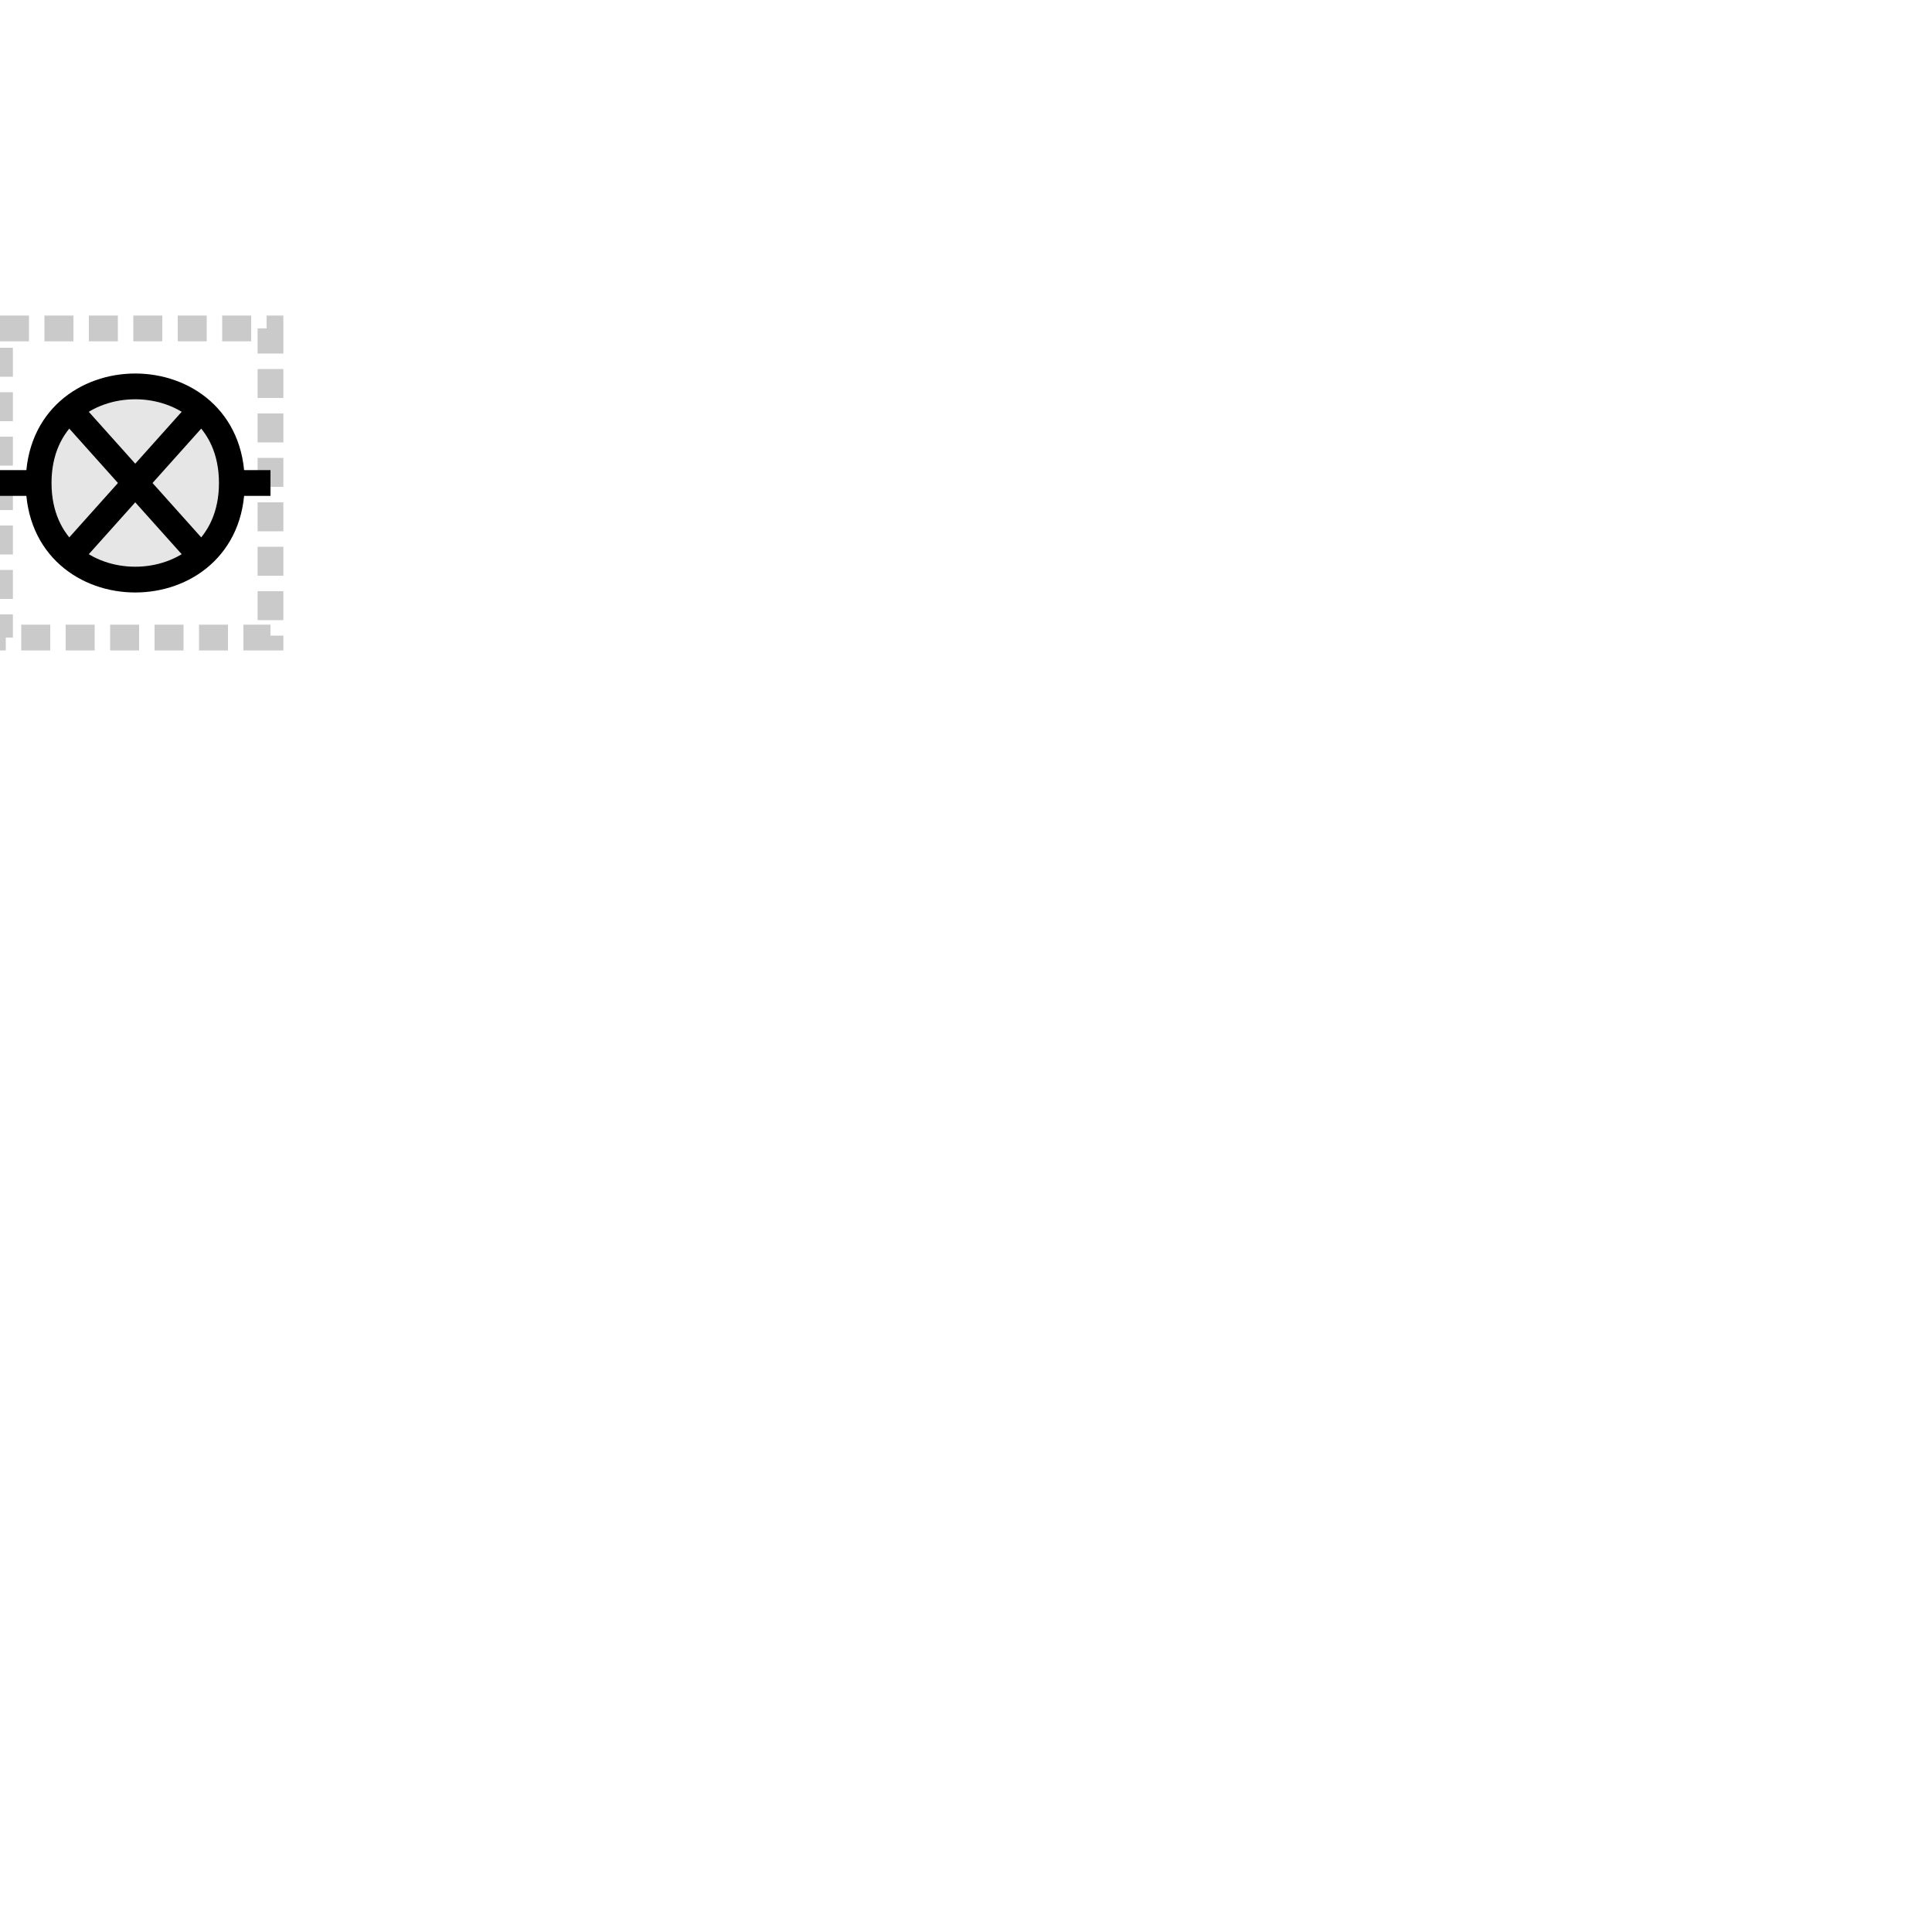
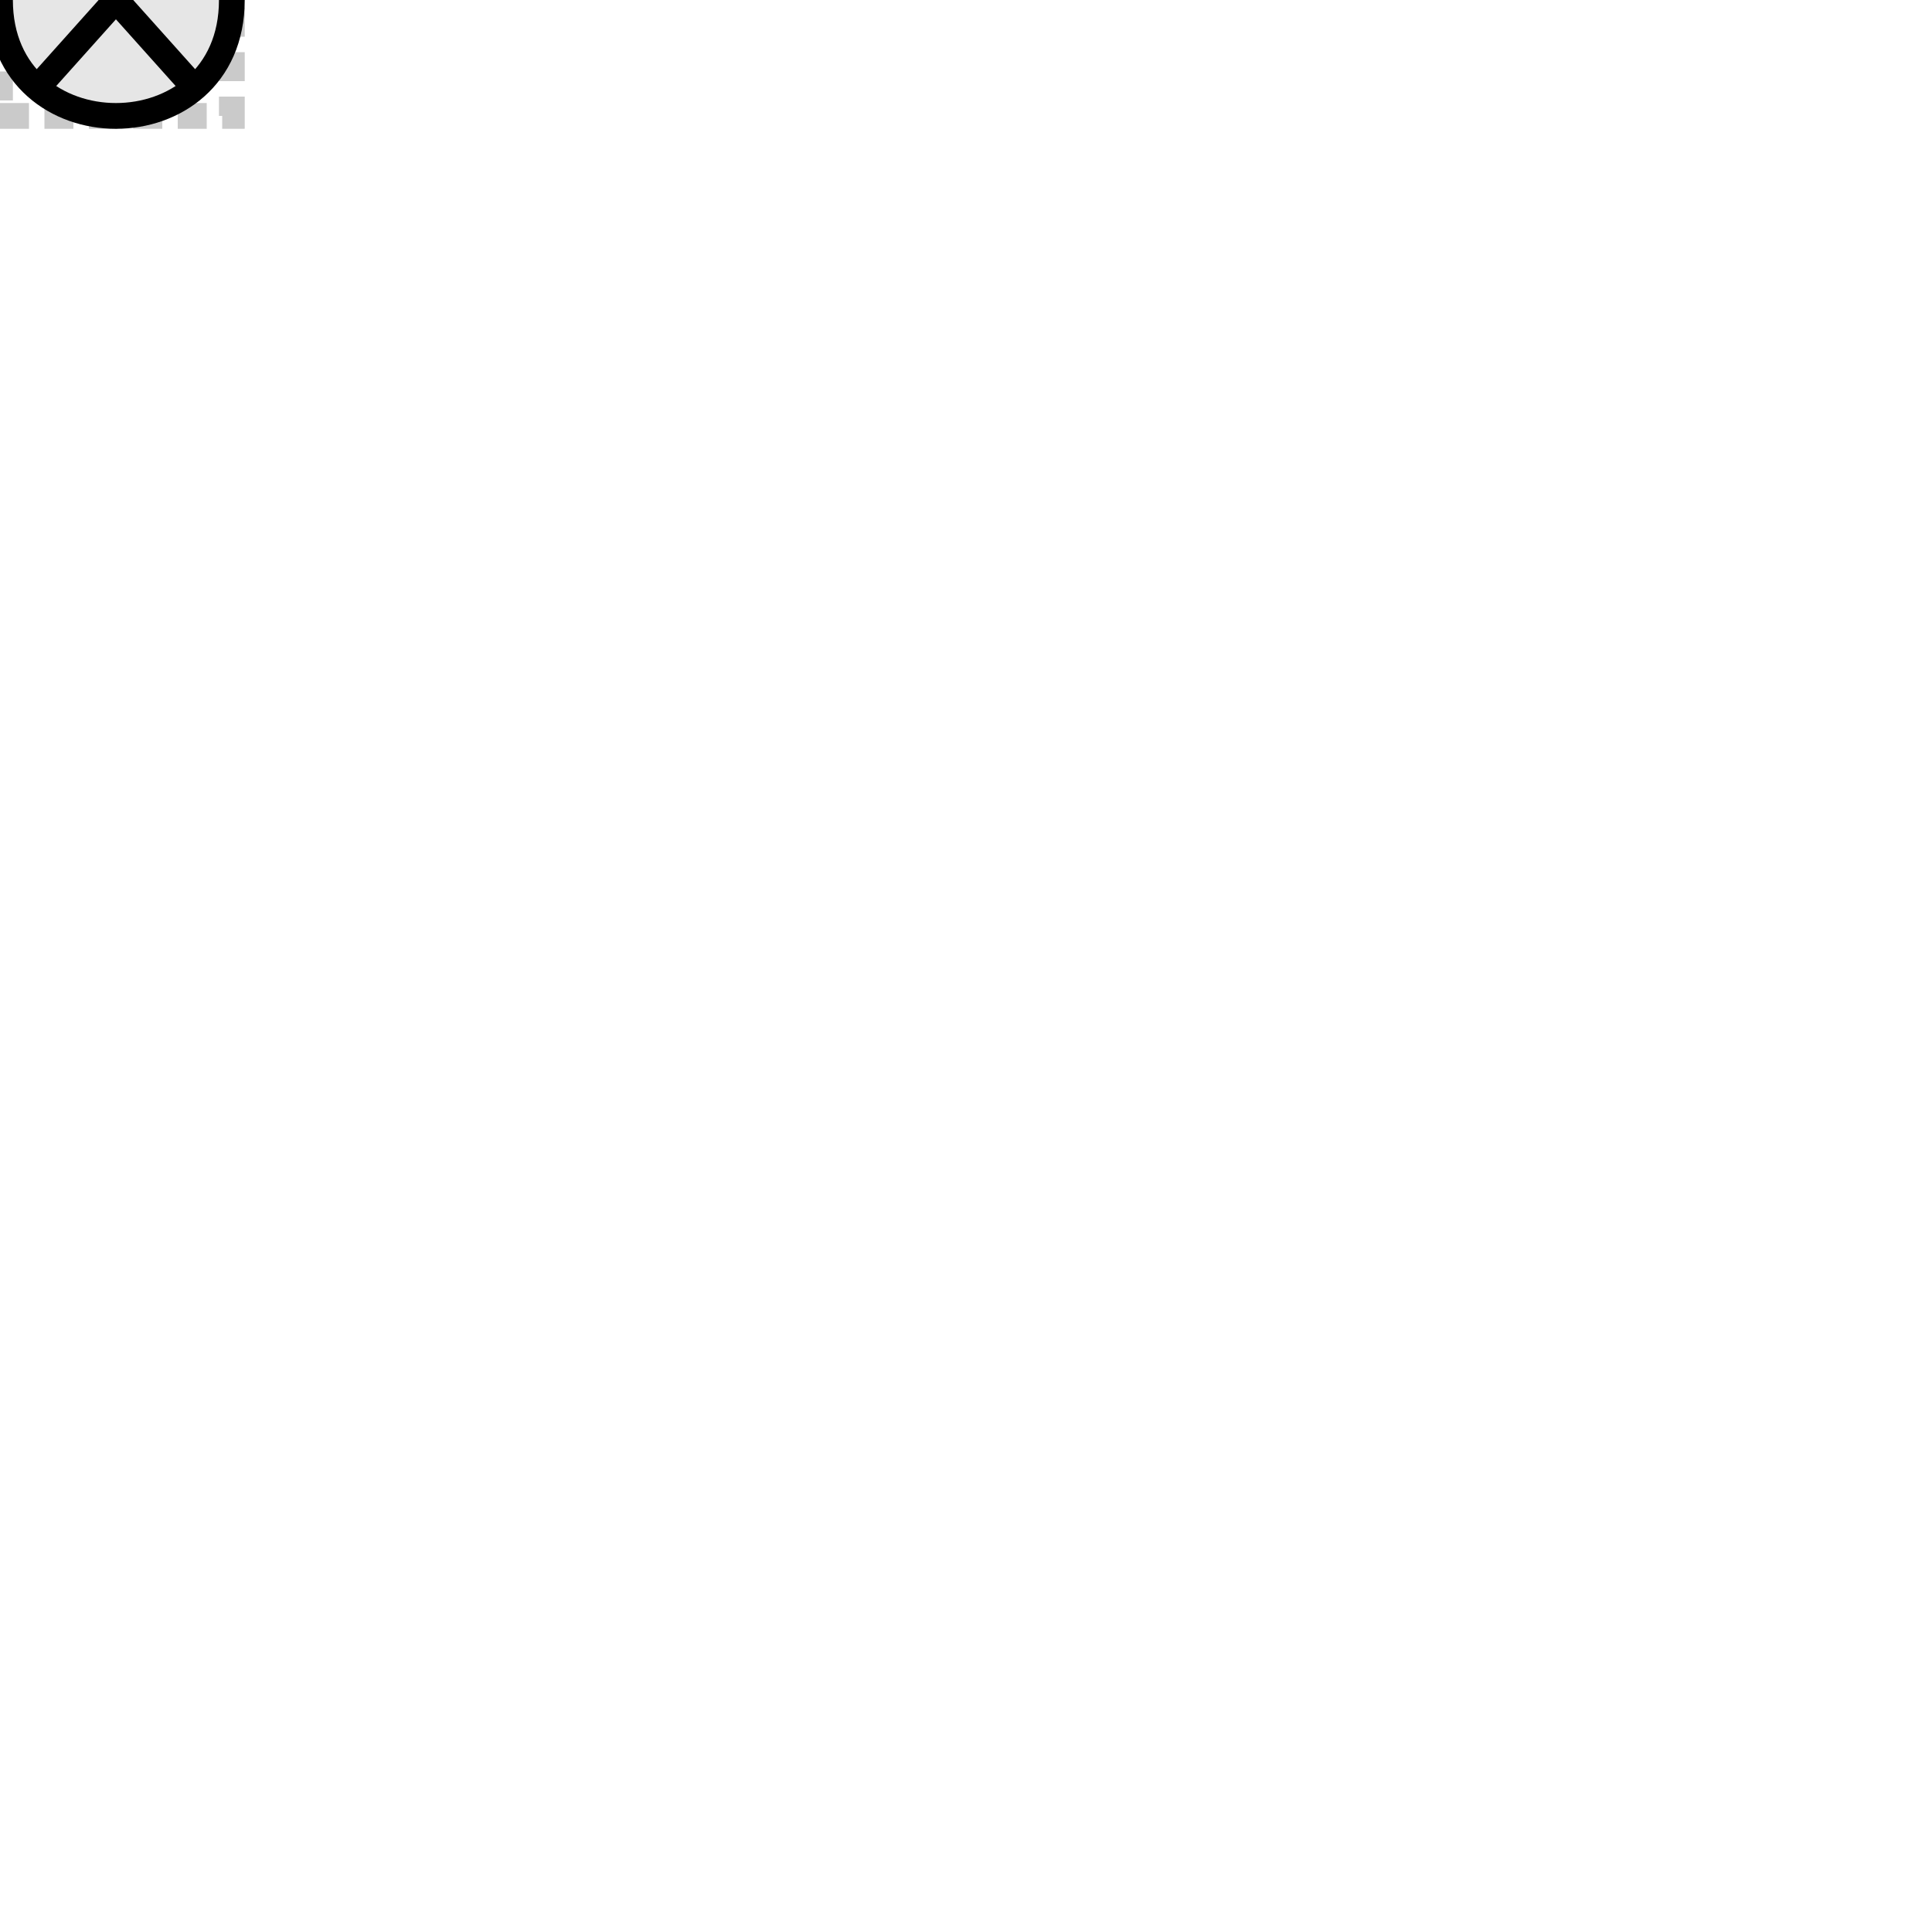
- <svg xmlns="http://www.w3.org/2000/svg" xmlns:ns1="https://parametric-svg.github.io/v0.2" version="1.1" width="100" height="100" glyphtype="Aptamer" soterms="SO:0000031" ns1:defaults="width=10">
-   <rect class="bounding-box" id="bounding-box" ns1:x="{0}" x="0" ns1:y="{-0.5*width}" y="17.0" ns1:width="{width}" width="14" ns1:height="{width}" height="16" style="fill:none;stroke:rgb(150,150,150);stroke-opacity:0.5;stroke-width:1pt;stroke-linecap:butt;stroke-linejoin:miter;stroke-dasharray:1.5,0.8" />
-   <path class="baseline" id="baseline" ns1:d="M{0},{0} L{width},{0}" d="M0,25 L14,25" ns1:y="{0}" style="fill:none;stroke:black;stroke-width:1pt" />
-   <path class="filled-path" id="spacer-circle-path" ns1:d="M{0},{0} C{0},{-0.666666666666667*width} {width},{-0.666666666666667*width} {width},{0} C{width},{0.666666666666667*width} {0},{0.666666666666667*width} {0},{0} Z" d="M2,25 C2,18.333 12,18.333 12,25 C12,31.667 2,31.667 2,25 Z" style="fill:rgb(230,230,230);fill-rule:nonzero;stroke:black;stroke-width:1pt;stroke-linejoin:miter;stroke-linecap:butt" />
-   <path class="unfilled-path" id="spacer-cross1-path" ns1:d="M{0.8334690308261309*width},{-0.3725565802396744*width} L{0.1665309691738691*width},{0.3725565802396744*width}" d="M10.335,21.274 L3.665,28.726" style="fill:none;stroke:black;stroke-width:1pt;stroke-linejoin:round;stroke-linecap:round" />
-   <path class="unfilled-path" id="spacer-cross2-path" ns1:d="M{0.8334690308261309*width},{0.3725565802396744*width} L{0.1665309691738691*width},{-0.3725565802396744*width}" d="M10.335,28.726 L3.665,21.274" style="fill:none;stroke:black;stroke-width:1pt;stroke-linejoin:round;stroke-linecap:round" />
+ <svg xmlns="http://www.w3.org/2000/svg" xmlns:ns1="https://parametric-svg.github.io/v0.2" version="1.1" width="100" height="100" glyphtype="InertDNASpacer" soterms="SO:0002223" ns1:defaults="width=10;height=10">
+   <rect class="bounding-box" id="bounding-box" ns1:x="{0}" x="0" ns1:y="{-height/2}" y="-6" ns1:width="{width}" width="12" ns1:height="{height}" height="12" style="fill:none;stroke:rgb(150,150,150);stroke-opacity:0.5;stroke-width:1pt;stroke-linecap:butt;stroke-linejoin:miter;stroke-dasharray:1.5,0.8" />
+   <path class="baseline" id="baseline" ns1:d="M{0},{0} L{width},{0}" d="M0,0 L12,0" ns1:y="{0}" style="fill:none;stroke:black;stroke-width:1pt" />
+   <path class="filled-path" id="spacer-circle-path" ns1:d="M0,0  C0,{-(width/1.5)} {width},{-(width/1.5)} {width},0  C{width},{(width/1.5)} 0,{(width/1.5)} 0,0 Z" d="M0,0 C0,-8.0 12.0,-8.0 12.0,0 C12.0,8.0 0,8.0 0,0 Z" style="fill:rgb(230,230,230);fill-rule:nonzero;stroke:black;stroke-width:1pt;stroke-linejoin:miter;stroke-linecap:butt" />
+   <path class="unfilled-path" id="spacer-cross1-path" ns1:d="M{((width*0.5)-((width*0.5)*-0.6669380616522619))},{-((width*0.5)*0.7451131604793488)} L{(width*0.5)+((width*0.5)*-0.6669380616522619)},{((width*0.5)*0.7451131604793488)}" d="M10.002,-4.471 L1.998,4.471" style="fill:none;stroke:black;stroke-width:1pt;stroke-linejoin:round;stroke-linecap:round" />
+   <path class="unfilled-path" id="spacer-cross2-path" ns1:d="M{((width*0.5)-((width*0.5)*-0.6669380616522619))},{((width*0.5)*0.7451131604793488)} L{(width*0.5)+((width*0.5)*-0.6669380616522619)},{-((width*0.5)*0.7451131604793488)}" d="M10.002,4.471 L1.998,-4.471" style="fill:none;stroke:black;stroke-width:1pt;stroke-linejoin:round;stroke-linecap:round" />
</svg>
